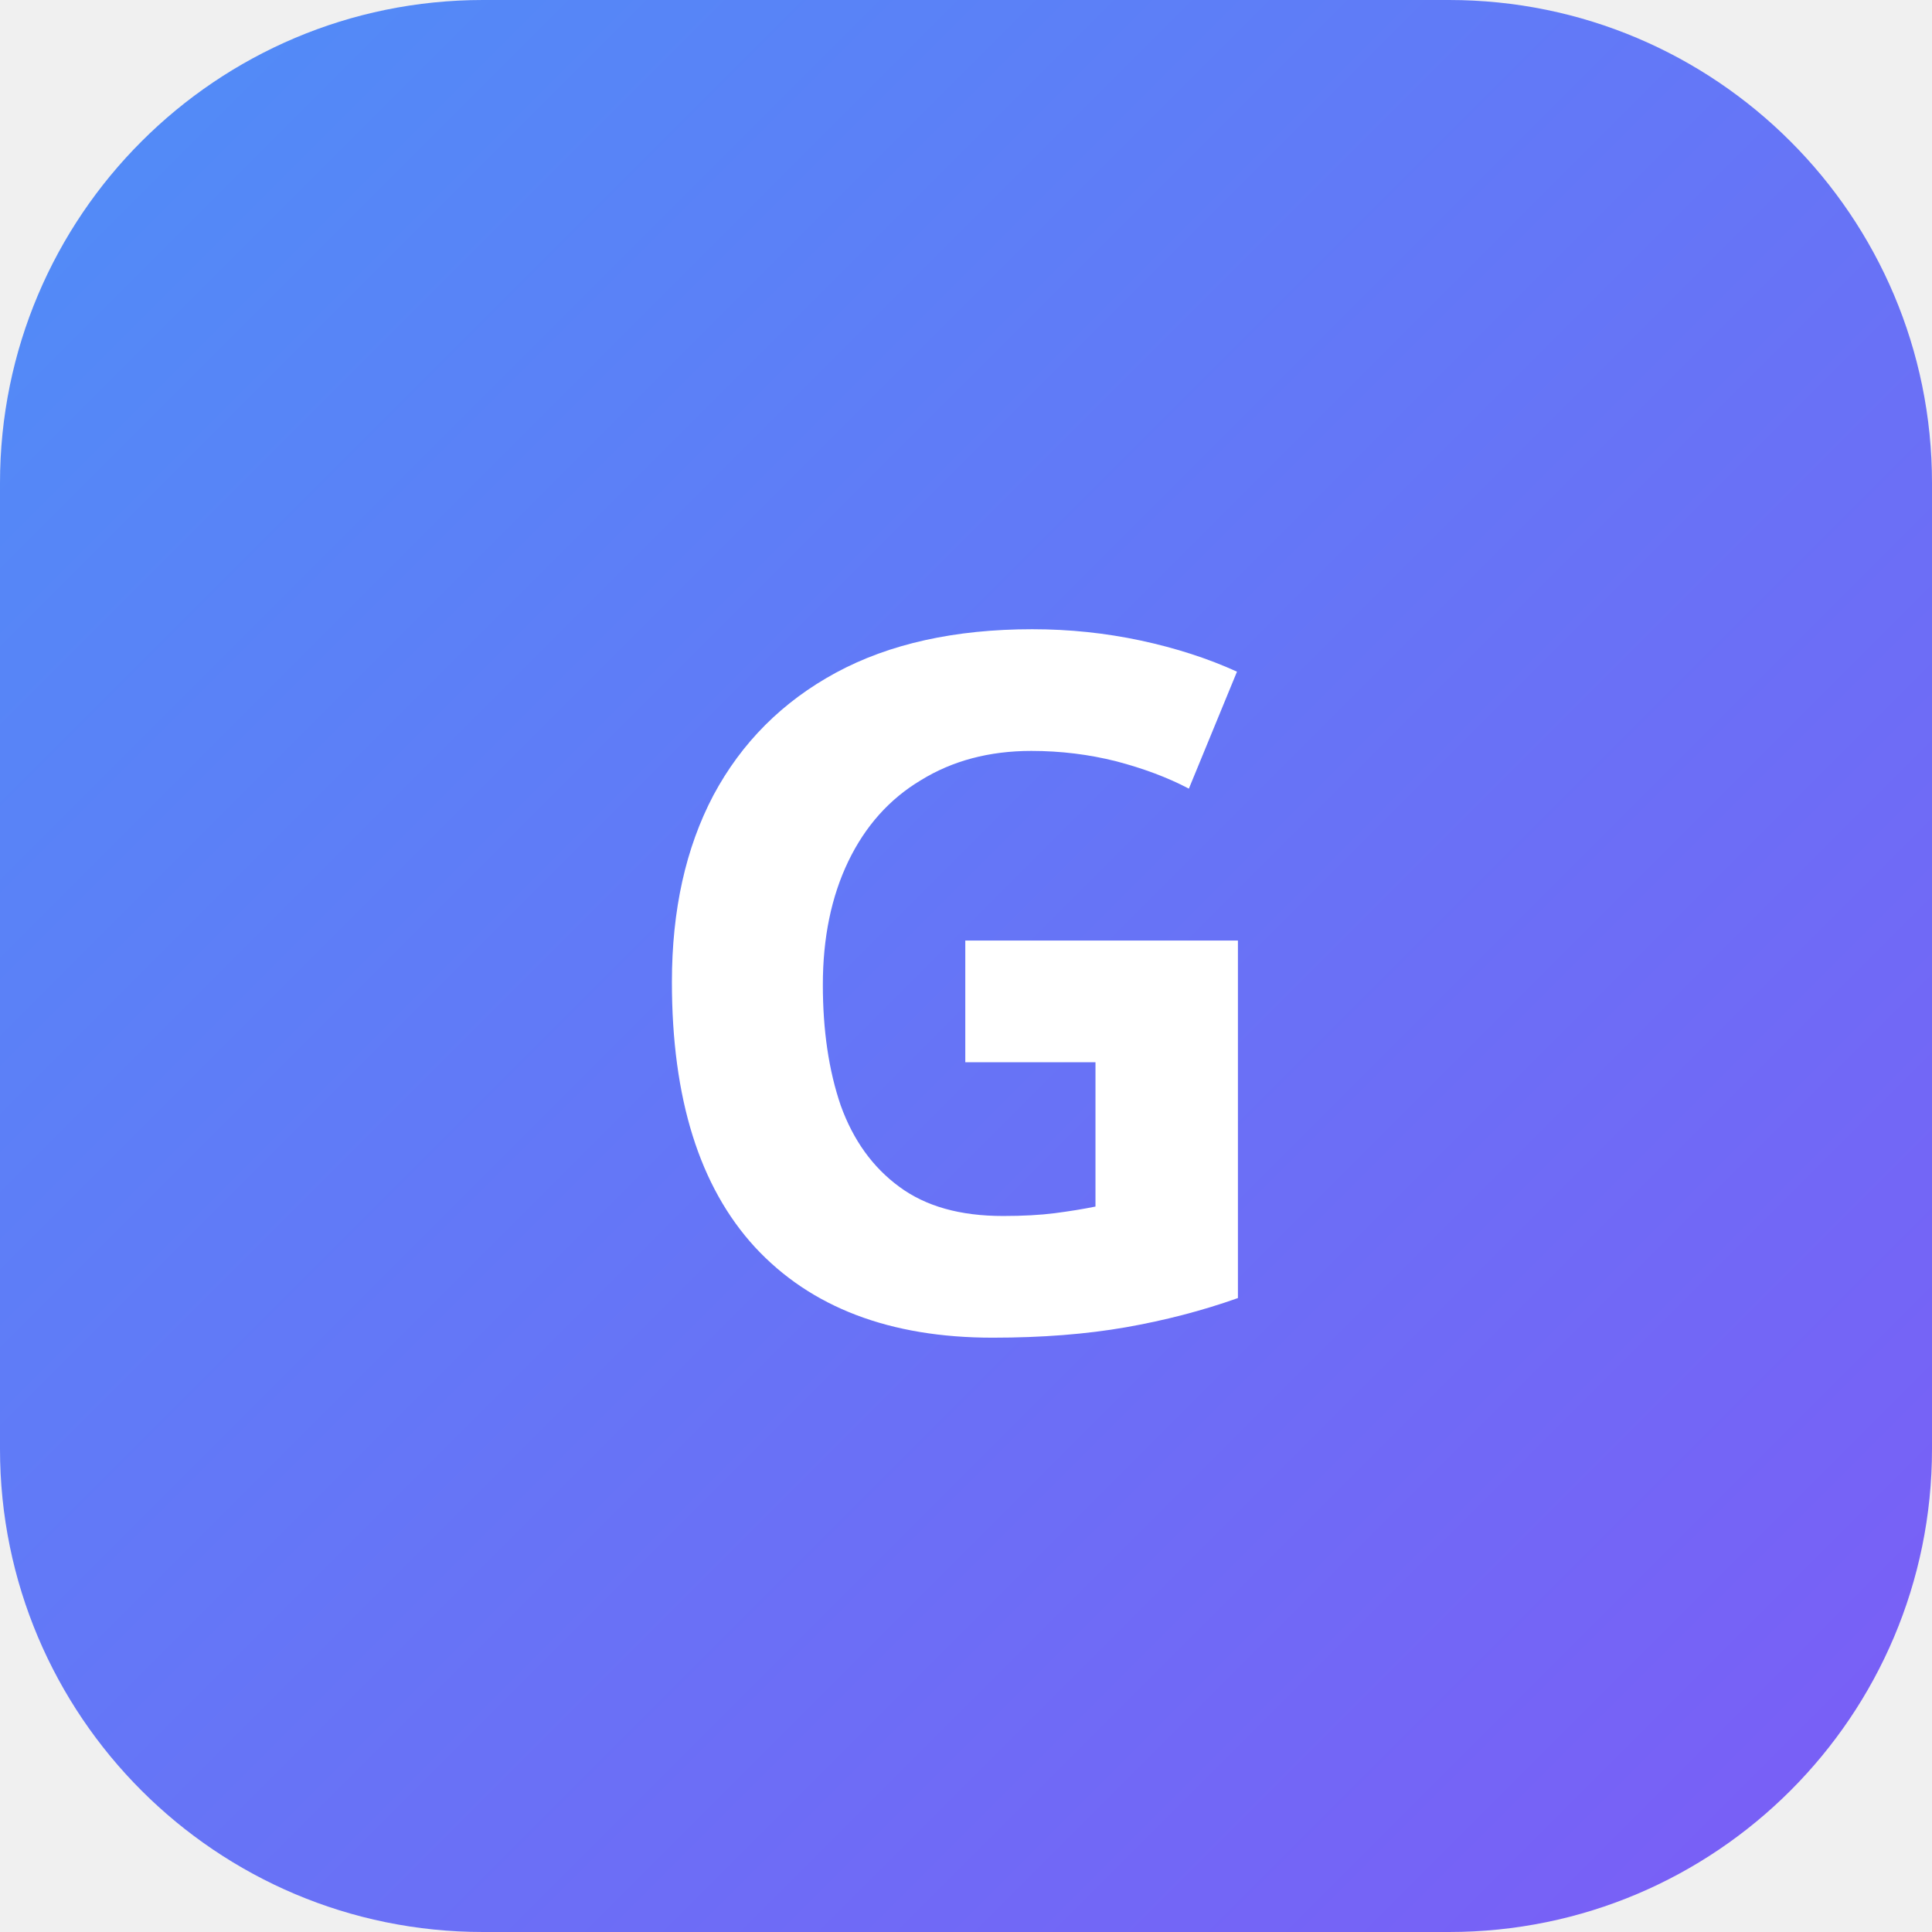
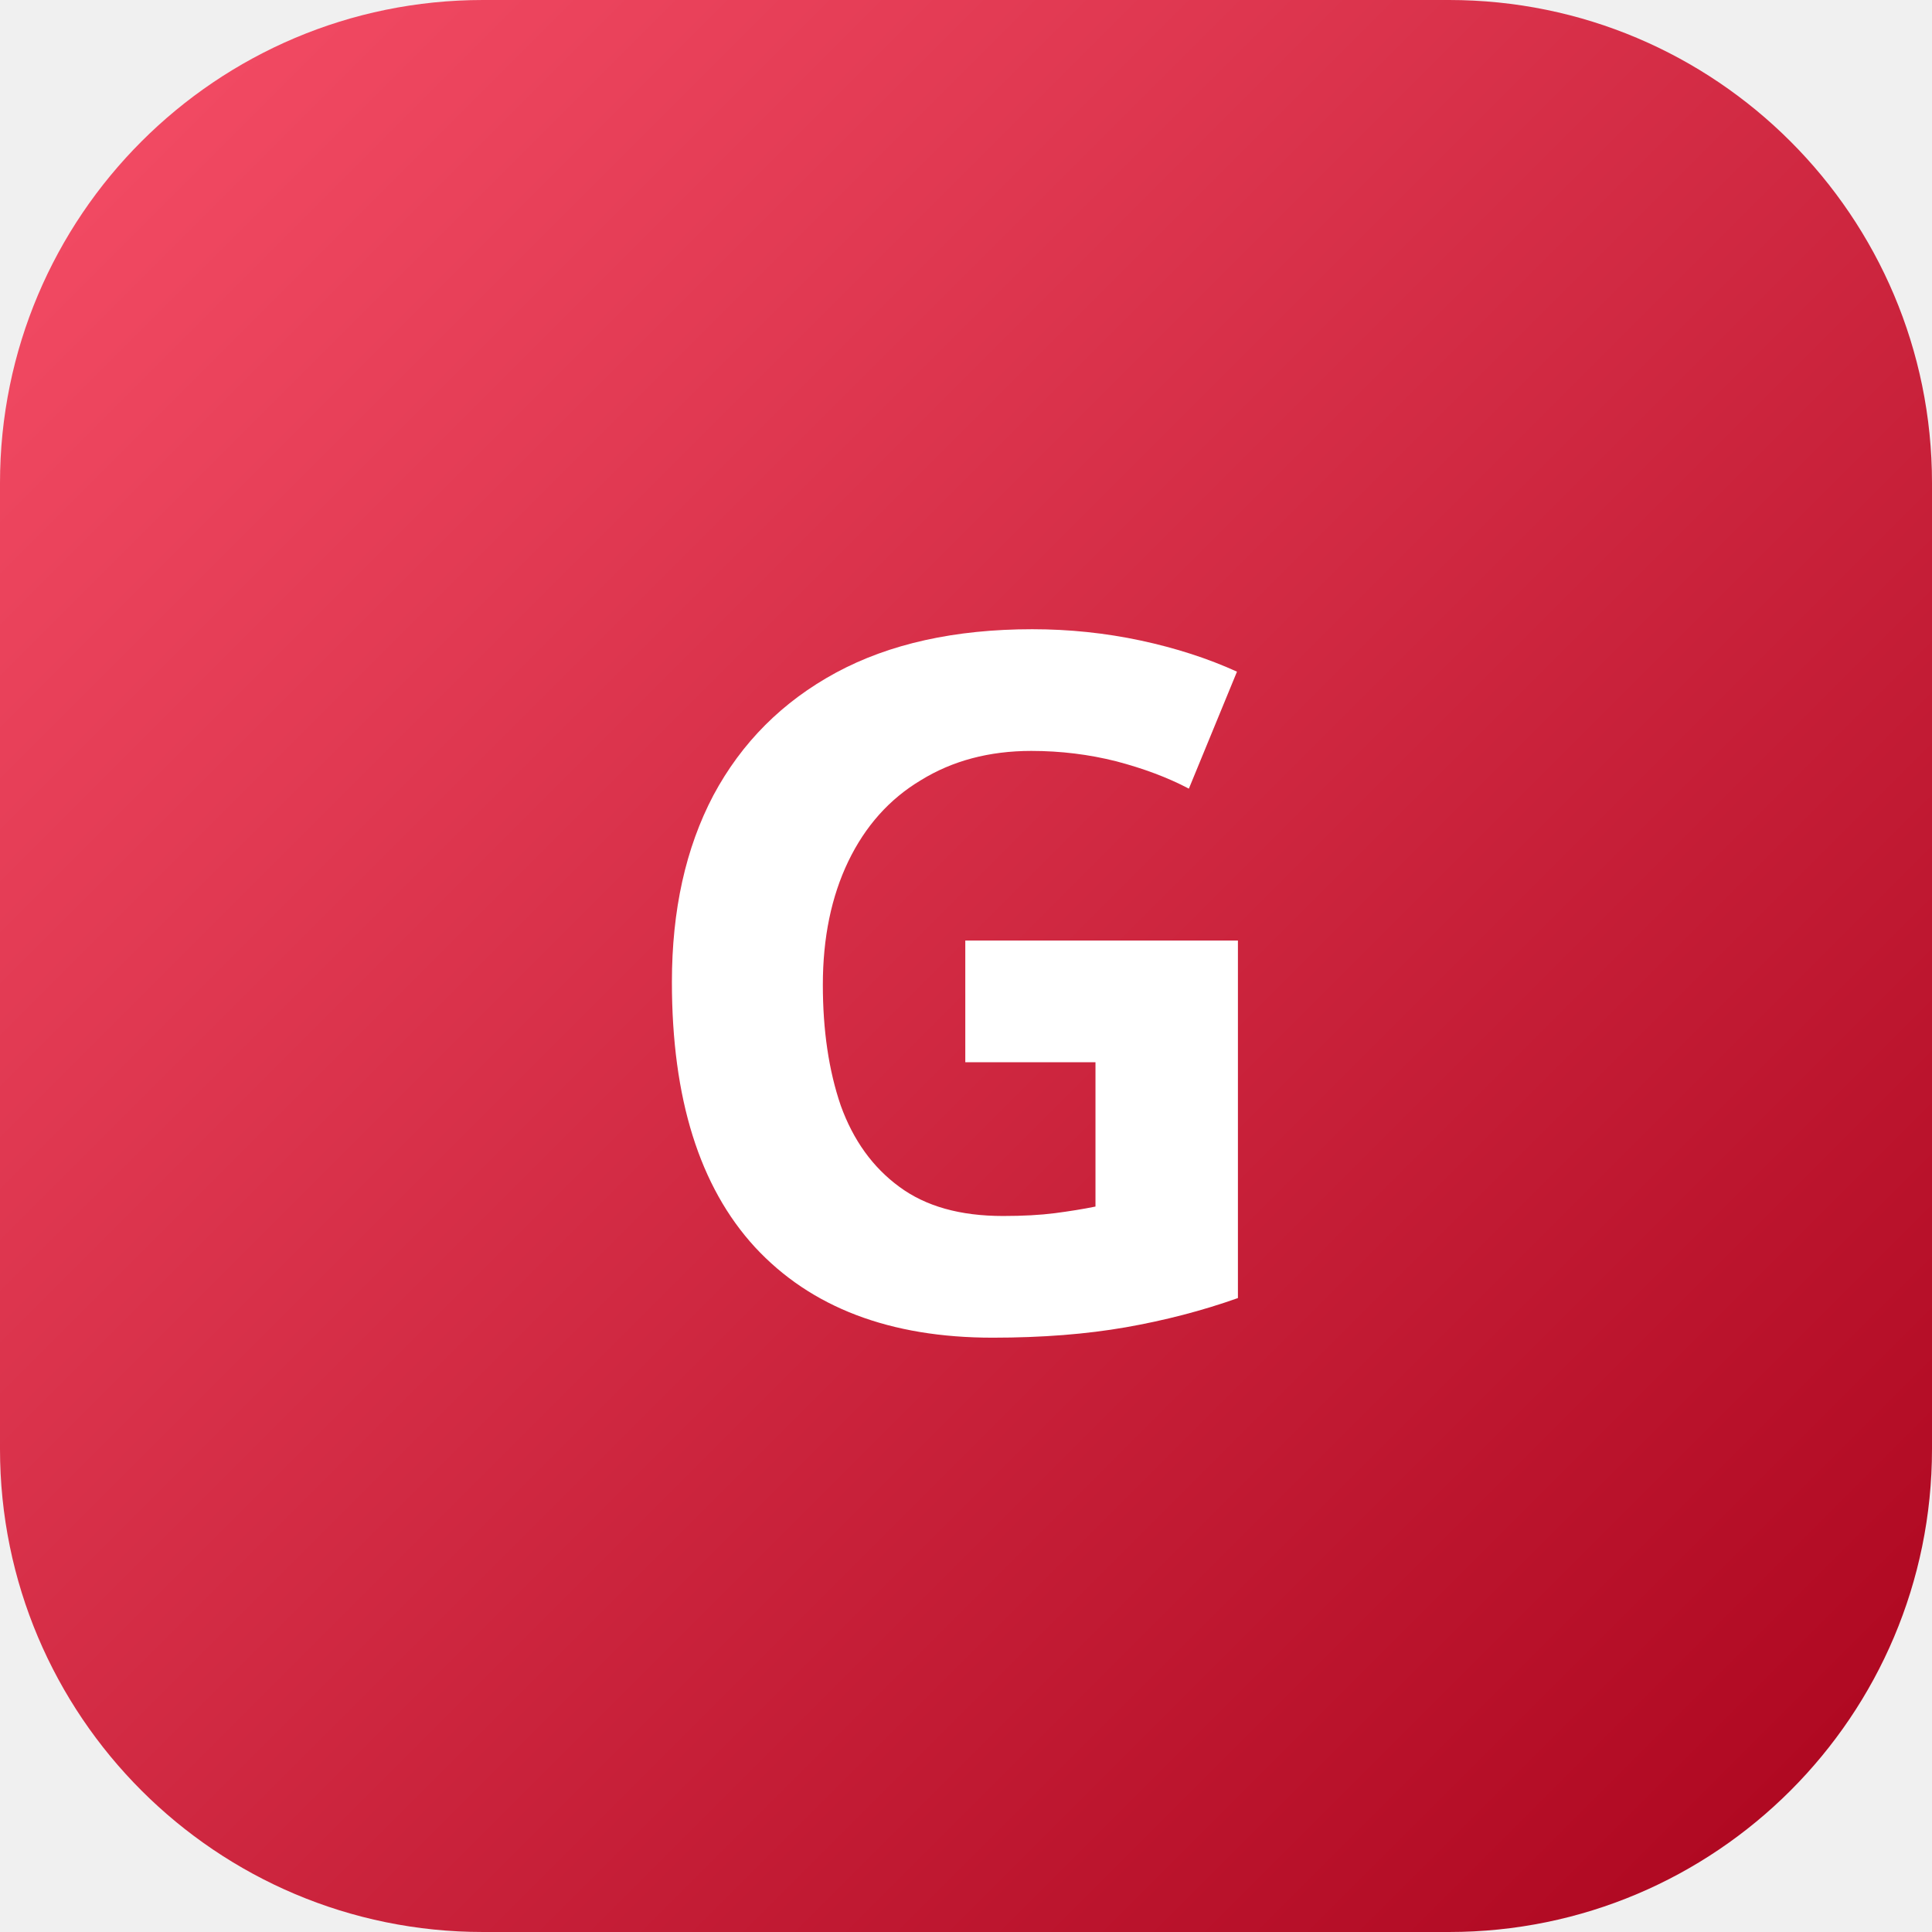
<svg xmlns="http://www.w3.org/2000/svg" viewBox="0 0 32 32">
  <defs>
    <linearGradient id="g" x1="0%" y1="0%" x2="100%" y2="100%">
-       <stop offset="0%" stop-color="#4f8ef7" />
-       <stop offset="100%" stop-color="#7c5cf6" />
+       <stop offset="0%" stop-color="#f74f68" />
+       <stop offset="100%" stop-color="#aa031c" />
    </linearGradient>
  </defs>
  <rect width="32" height="32" rx="8" fill="url(#g)" />
  <text x="16" y="22" font-family="sans-serif" font-size="16" font-weight="bold" fill="white" text-anchor="middle">G</text>
</svg>
